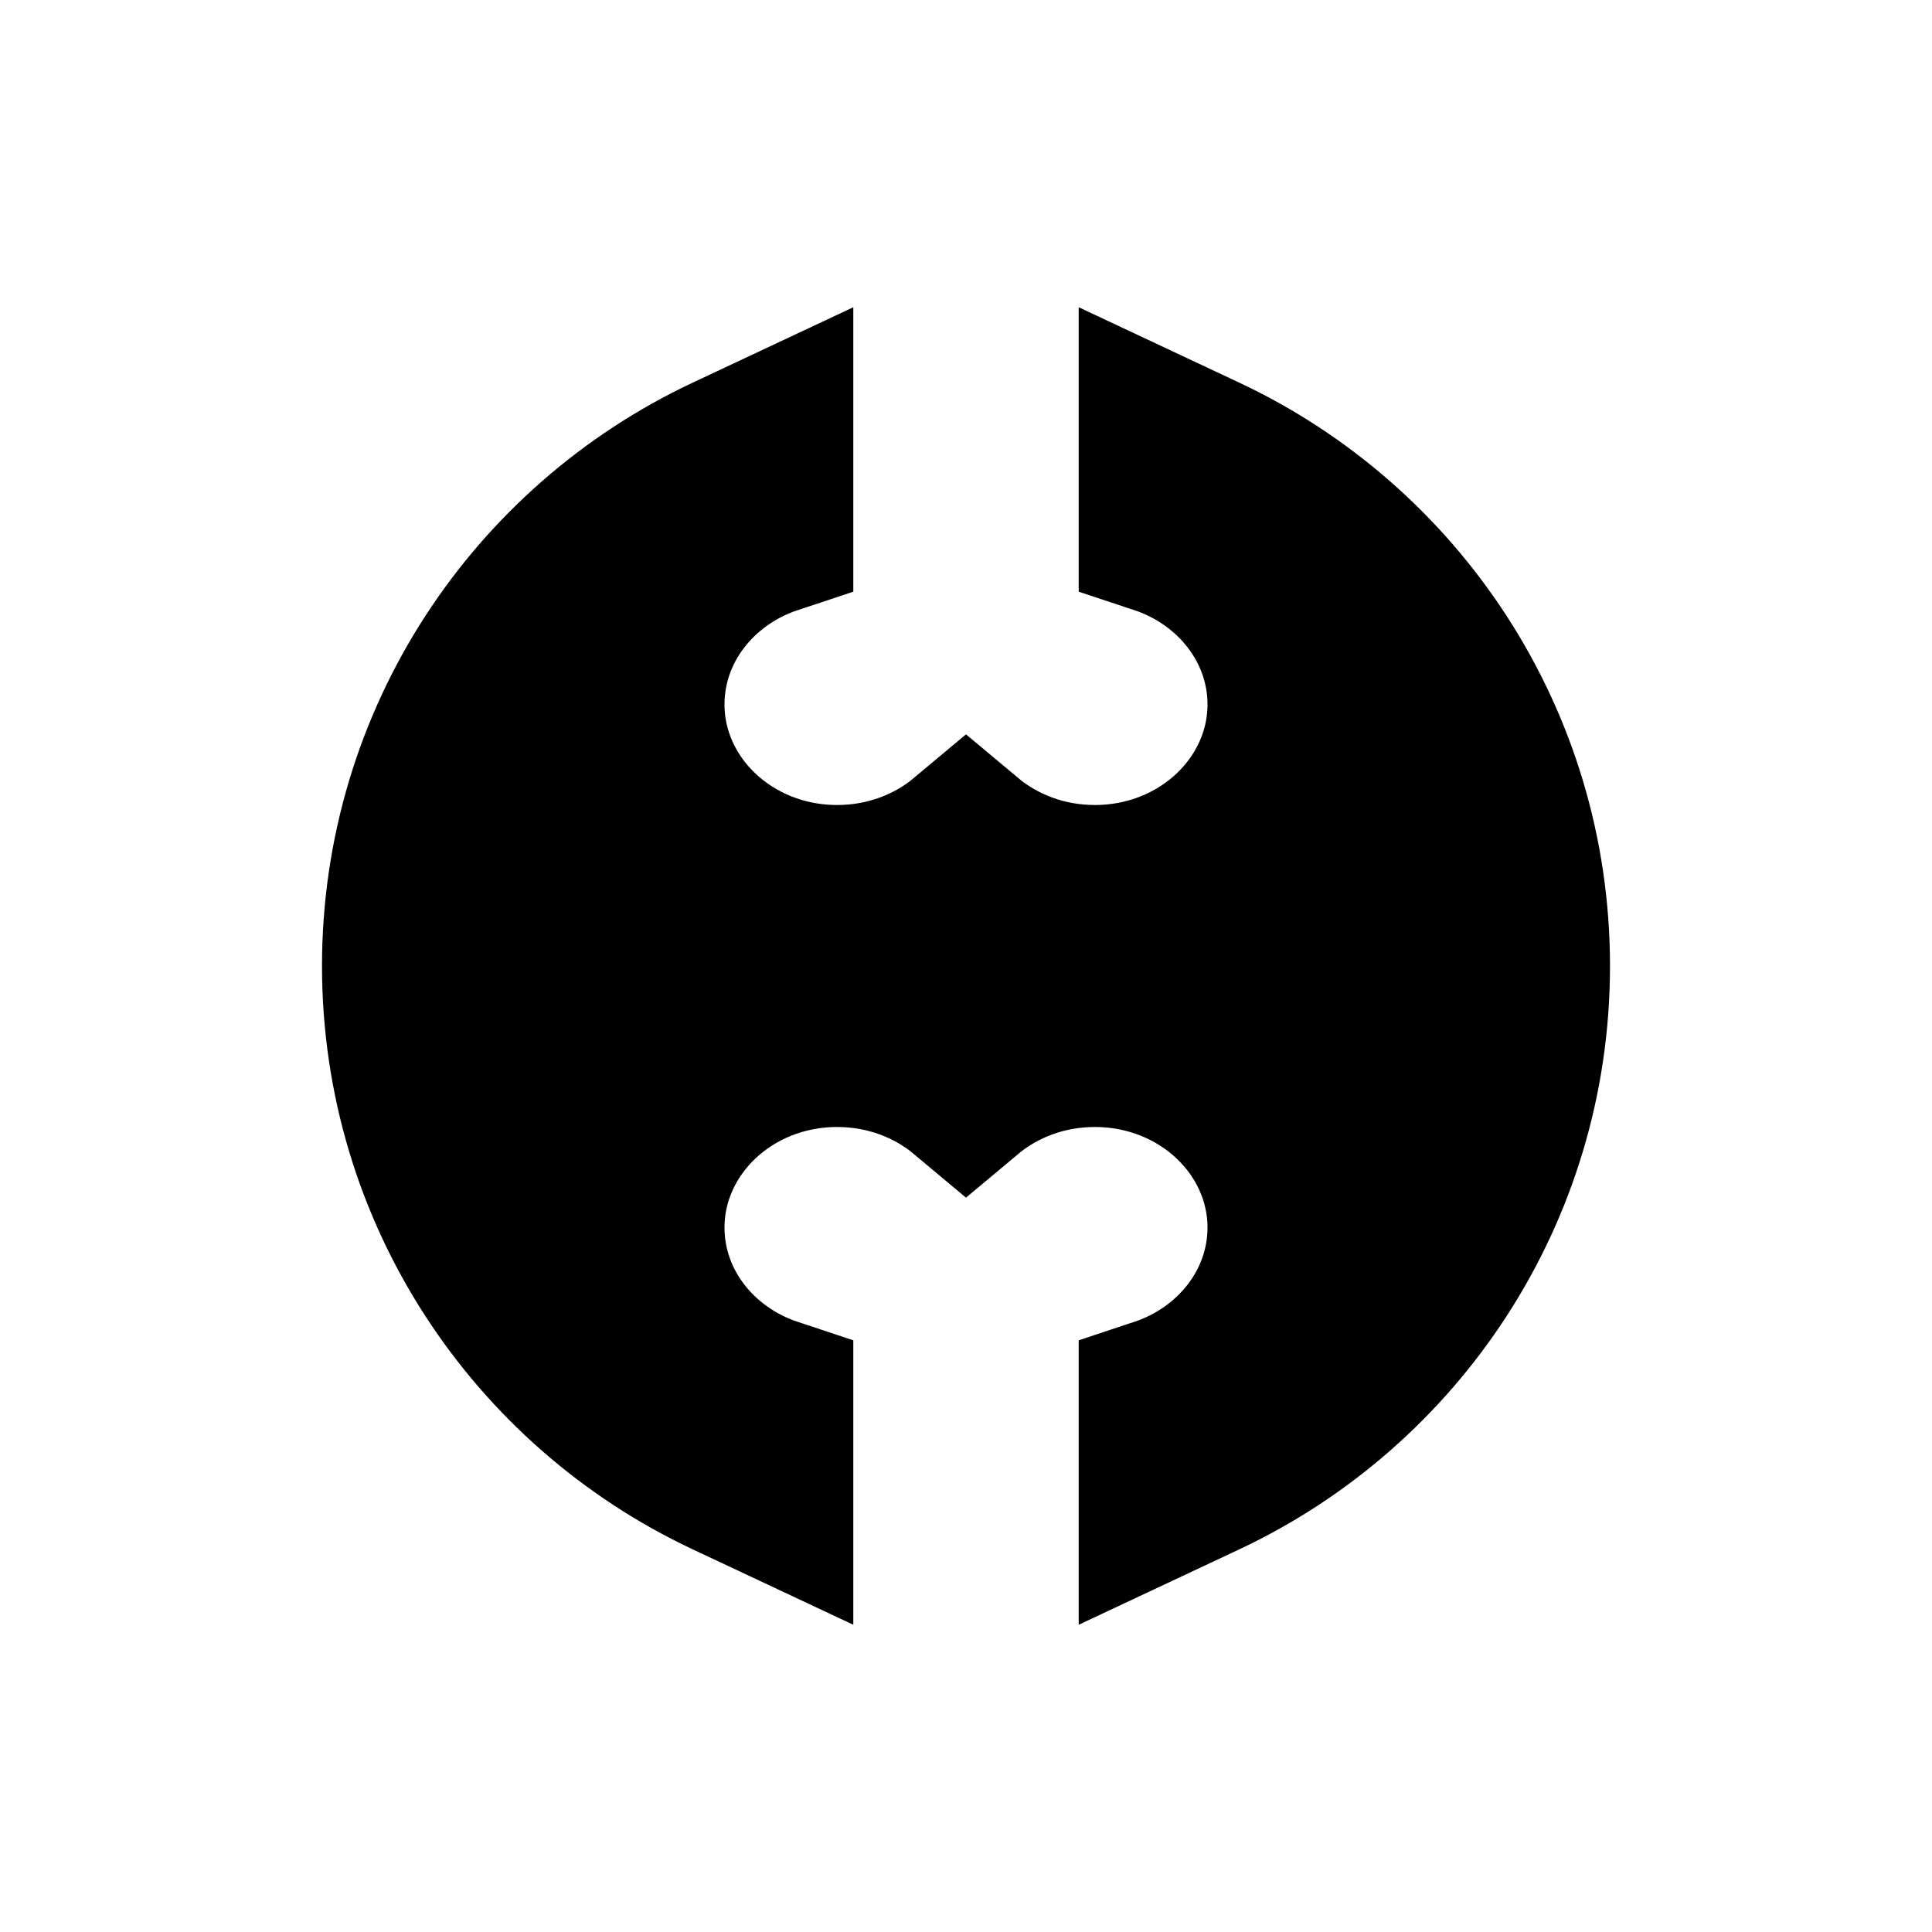
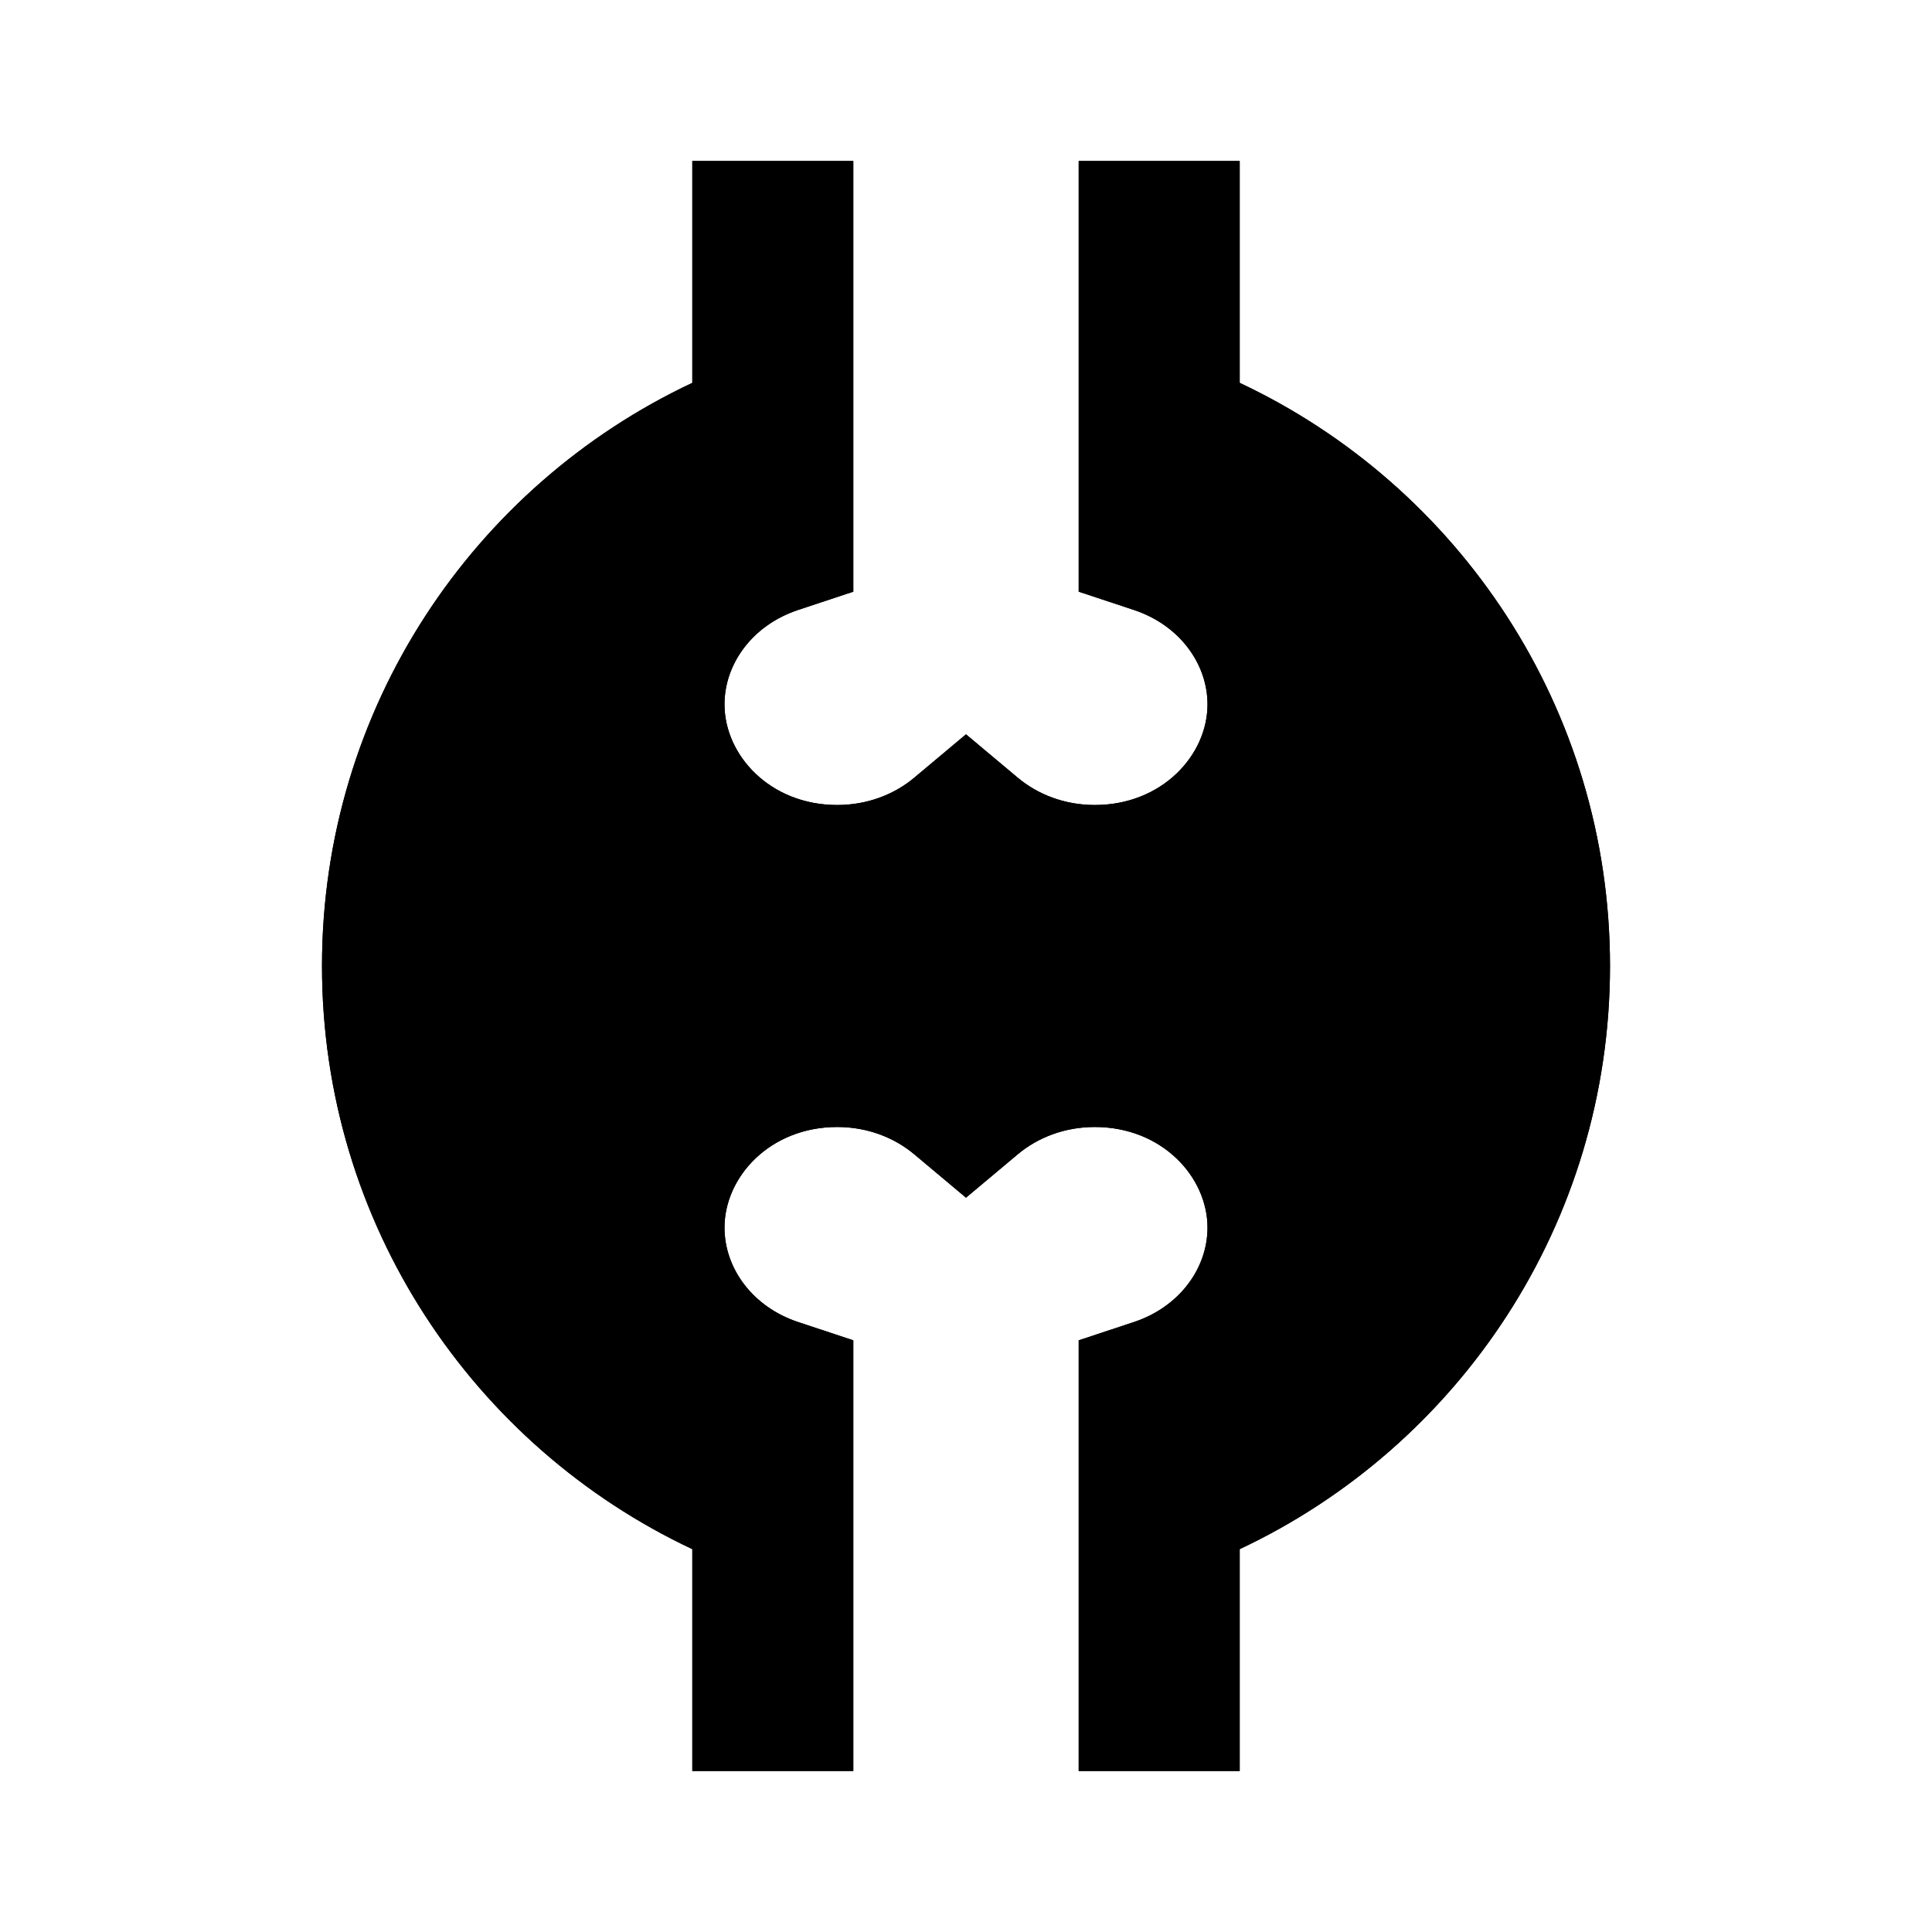
<svg xmlns="http://www.w3.org/2000/svg" width="24" height="24" viewBox="0 0 24 24" fill="none">
  <rect width="24" height="24" fill="white" />
-   <path d="M14.4 5.391L14.975 5.661C17.355 6.781 19 9.199 19 12C19 14.801 17.355 17.219 14.975 18.339L14.4 18.609L14.4 17.372C15.338 17.061 16 16.223 16 15.25C16 14.021 14.94 13 13.6 13C12.985 13 12.425 13.217 12 13.573C11.575 13.217 11.015 13 10.4 13C9.06 13 8 14.021 8 15.25C8 16.223 8.661 17.061 9.6 17.372L9.6 18.609L9.025 18.339C6.645 17.219 5 14.801 5 12C5 9.199 6.645 6.781 9.025 5.661L9.6 5.391V6.628C8.661 6.939 8 7.777 8 8.75C8 9.979 9.06 11 10.4 11C11.015 11 11.575 10.783 12 10.427C12.425 10.783 12.985 11 13.6 11C14.94 11 16 9.979 16 8.75C16 7.777 15.338 6.939 14.4 6.628V5.391Z" fill="black" stroke="black" stroke-width="2" />
+   <path d="M10.6 2V7.35L9.915 7.577C9.345 7.766 9 8.248 9 8.75C9 9.381 9.565 10 10.4 10C10.778 10 11.111 9.867 11.357 9.661L12 9.122L12.643 9.661C12.889 9.867 13.222 10 13.6 10C14.435 10 15 9.381 15 8.75C15 8.248 14.655 7.766 14.085 7.577L13.4 7.35V2H15.4V4.756C18.118 6.034 20 8.797 20 12C20 15.203 18.118 17.965 15.4 19.244V22H13.4V16.65L14.085 16.423C14.655 16.234 15 15.752 15 15.25C15 14.62 14.435 14 13.6 14C13.222 14 12.889 14.133 12.643 14.339L12 14.878L11.357 14.339C11.111 14.133 10.778 14 10.4 14C9.565 14 9 14.62 9 15.25C9 15.752 9.345 16.234 9.915 16.423L10.6 16.65L10.6 22H8.6L8.6 19.244C5.882 17.965 4 15.203 4 12C4 8.797 5.882 6.034 8.6 4.756V2H10.6Z" fill="black" />
+   <path fill-rule="evenodd" clip-rule="evenodd" d="M10.6 7.35L9.915 7.577C9.345 7.766 9 8.248 9 8.75C9 9.381 9.565 10 10.4 10C10.778 10 11.111 9.867 11.357 9.661L12 9.122L12.643 9.661M12.643 9.661C12.889 9.867 13.222 10 13.6 10C14.435 10 15 9.381 15 8.75C15 8.248 14.655 7.766 14.085 7.577L13.4 7.35V2H15.4V4.756C18.118 6.034 20 8.797 20 12C20 15.203 18.118 17.965 15.4 19.244V22H13.4V16.65L14.085 16.423C14.655 16.234 15 15.752 15 15.25C15 14.62 14.435 14 13.6 14C13.222 14 12.889 14.133 12.643 14.339L12 14.878L11.357 14.339C11.111 14.133 10.778 14 10.4 14C9.565 14 9 14.62 9 15.25C9 15.752 9.345 16.234 9.915 16.423L10.6 16.65L10.6 22H8.6L8.6 19.244C5.882 17.965 4 15.203 4 12C4 8.797 5.882 6.034 8.6 4.756V2H10.6V7.35M16.999 15.319C17 15.296 17 15.273 17 15.25C17 13.422 15.444 12 13.6 12C15.444 12 17 10.578 17 8.75C17 8.727 17 8.704 16.999 8.681C17.632 9.632 18 10.774 18 12C18 13.226 17.632 14.368 16.999 15.319ZM12 11.618C12.48 11.863 13.025 12 13.6 12C13.025 12 12.48 12.137 12 12.382C11.521 12.137 10.976 12 10.403 12C10.976 12 11.521 11.863 12 11.618ZM7.001 8.681C6.368 9.632 6 10.774 6 12C6 13.226 6.368 14.368 7.001 15.319C7 15.296 7 15.273 7 15.25C7 13.423 8.554 12.001 10.397 12C8.554 11.999 7 10.577 7 8.75C7 8.727 7 8.704 7.001 8.681Z" fill="black" />
</svg>
